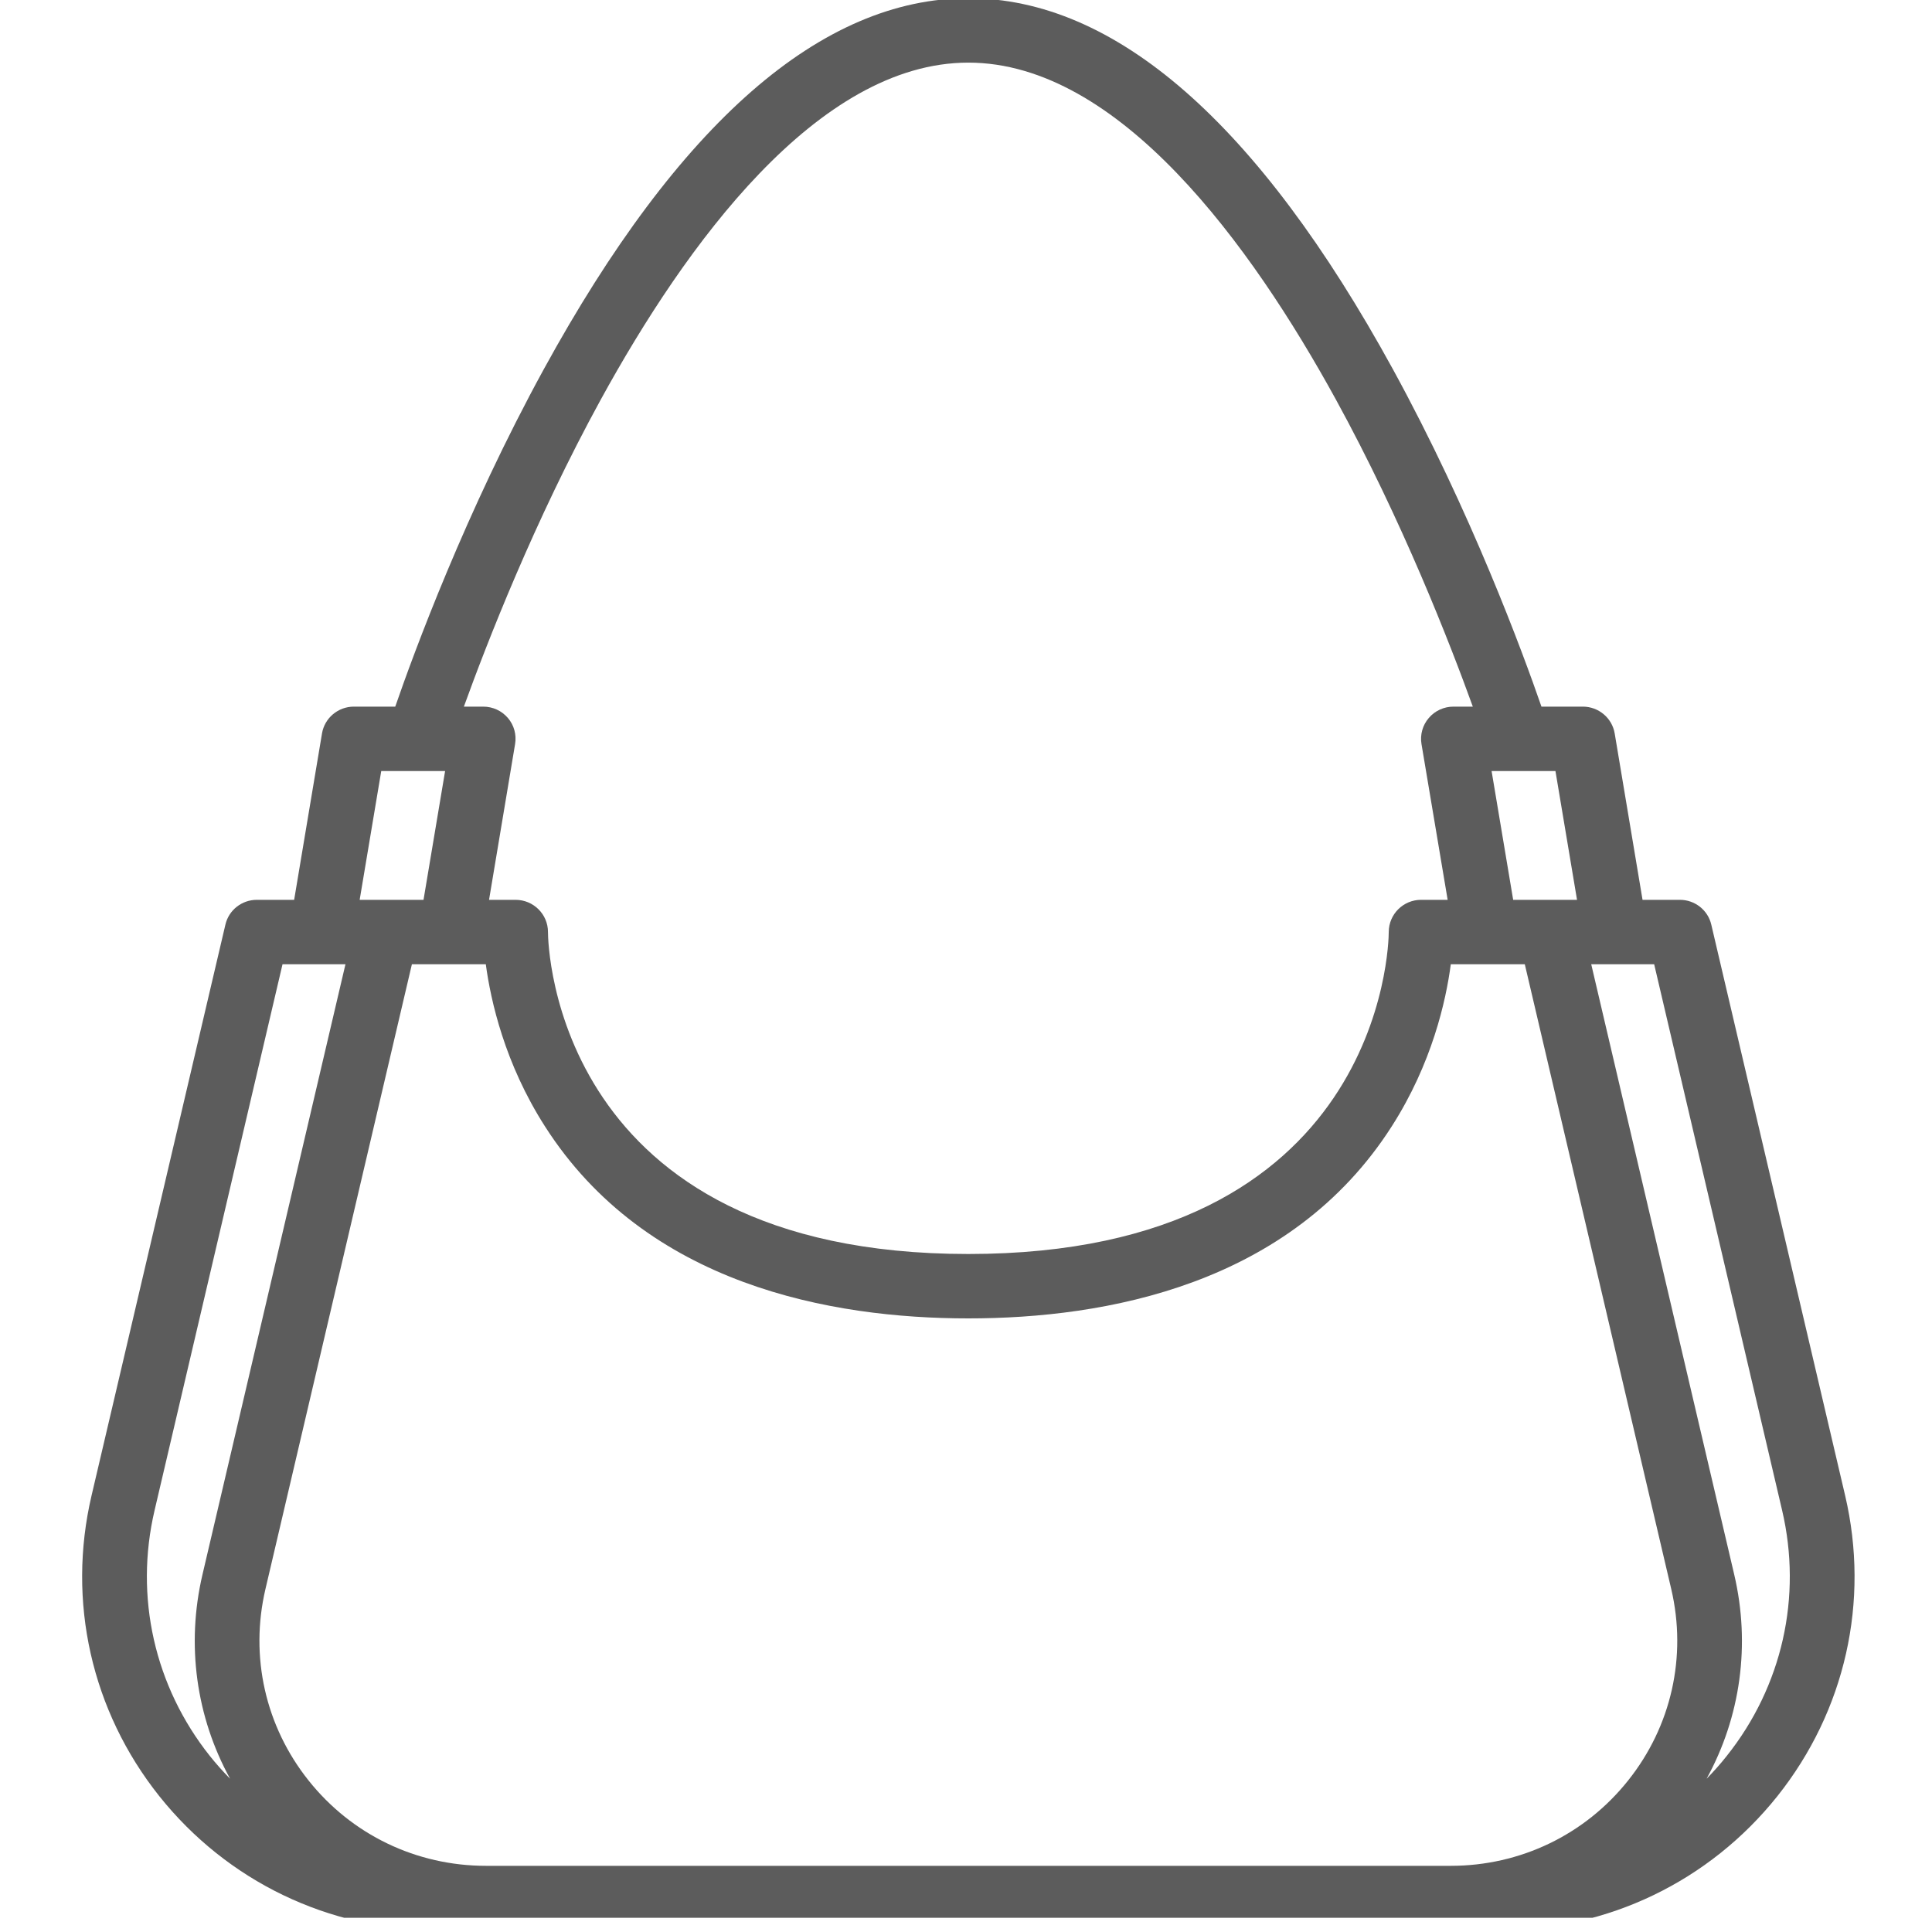
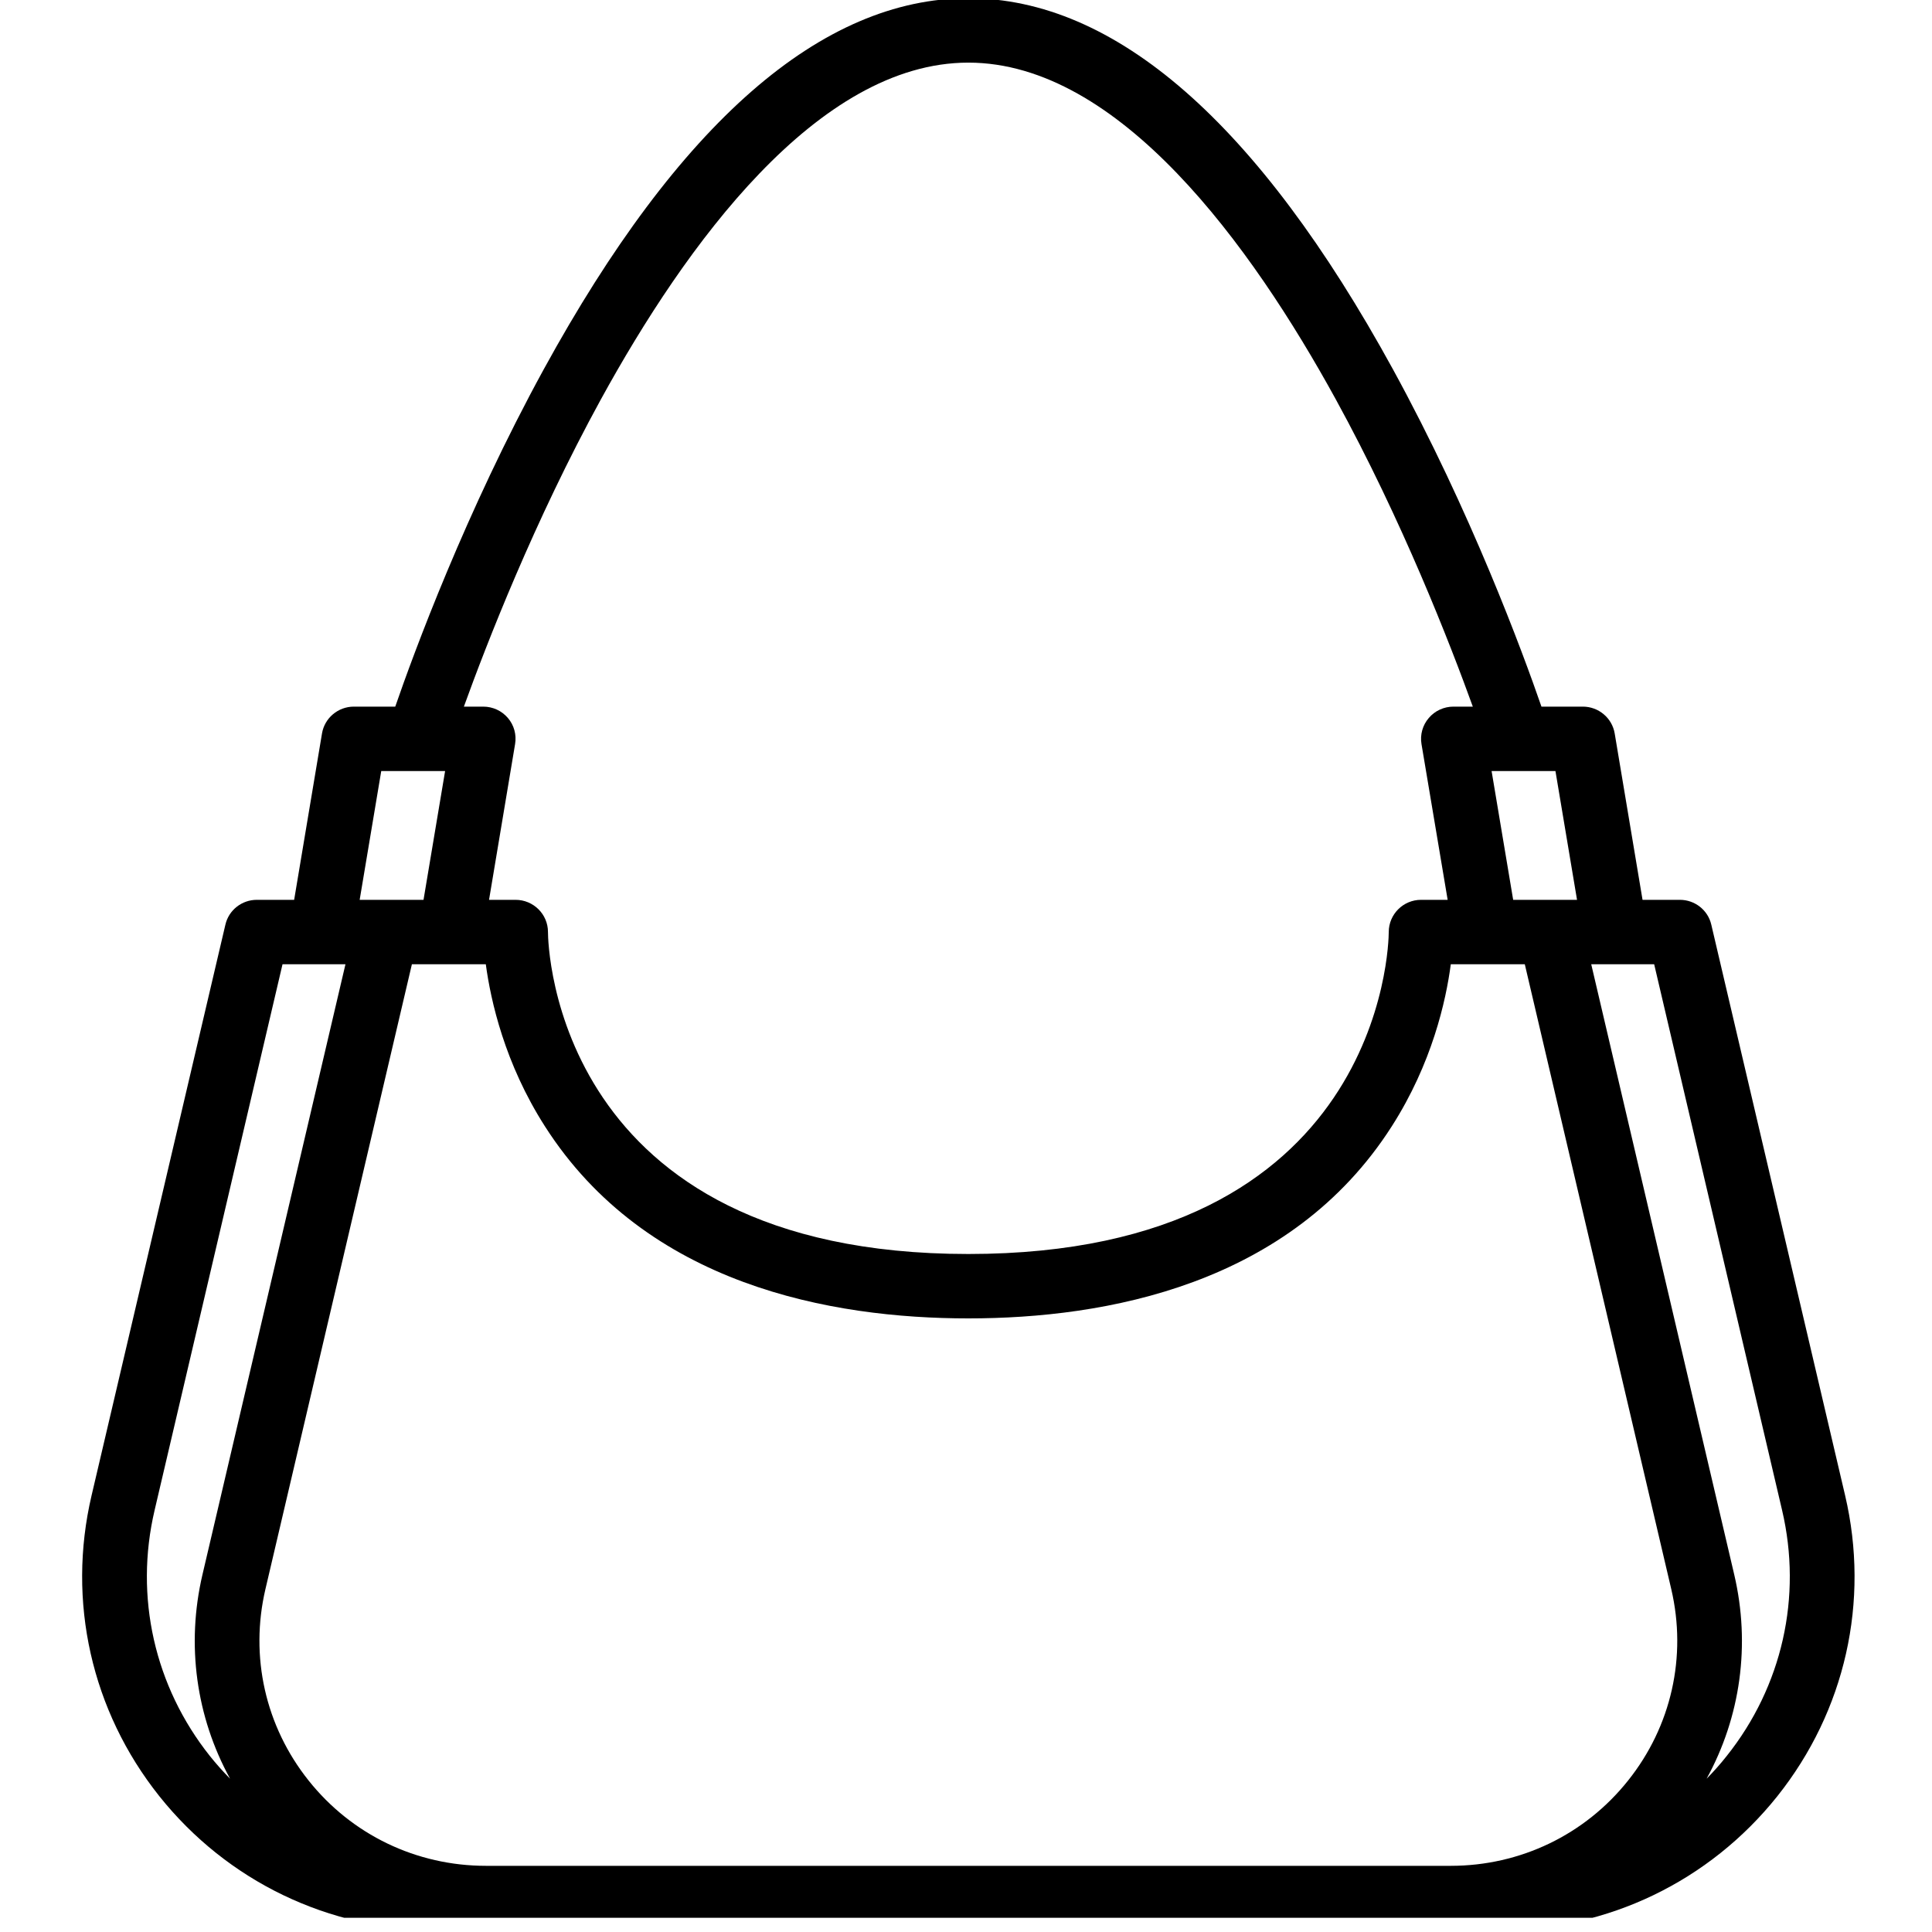
<svg xmlns="http://www.w3.org/2000/svg" width="90" zoomAndPan="magnify" viewBox="0 0 67.5 67.5" height="90" preserveAspectRatio="xMidYMid meet" version="1.0">
  <defs>
    <clipPath id="id1">
      <path d="M 2.332 0 L 65 0 L 65 67.004 L 2.332 67.004 Z M 2.332 0 " clip-rule="nonzero" />
    </clipPath>
  </defs>
  <g clip-path="url(#id1)">
-     <path fill="#5c5c5c" d="M 16.977 65.188 C 14.547 65.188 12.289 64.102 10.781 62.207 C 9.27 60.312 8.723 57.875 9.273 55.523 L 14.391 33.688 L 16.973 33.688 C 17.145 34.965 17.633 37.156 19.039 39.352 C 22.582 44.898 29.039 46.062 33.832 46.062 C 38.625 46.062 45.082 44.898 48.625 39.352 C 50.031 37.156 50.52 34.965 50.688 33.688 L 53.273 33.688 L 58.391 55.523 C 58.941 57.875 58.395 60.312 56.883 62.207 C 55.375 64.102 53.117 65.188 50.688 65.188 Z M 5.402 52.762 L 9.871 33.688 L 12.07 33.688 L 7.074 55.012 C 6.5 57.461 6.852 59.984 8.039 62.145 C 7.793 61.895 7.559 61.633 7.336 61.355 C 5.398 58.922 4.691 55.789 5.402 52.762 Z M 13.32 26.938 L 15.551 26.938 L 14.797 31.438 L 12.566 31.438 Z M 20.996 13.949 C 23.941 8.582 28.555 2.188 33.832 2.188 C 39.105 2.188 43.723 8.582 46.668 13.949 C 49 18.203 50.668 22.504 51.457 24.688 L 50.781 24.688 C 50.449 24.688 50.133 24.832 49.918 25.086 C 49.703 25.336 49.609 25.672 49.664 25.996 L 50.578 31.438 L 49.648 31.438 C 49.027 31.438 48.523 31.941 48.52 32.559 C 48.52 33.02 48.281 43.812 33.832 43.812 C 19.383 43.812 19.145 33.02 19.145 32.562 C 19.145 31.941 18.637 31.438 18.012 31.438 L 17.086 31.438 L 17.996 25.996 C 18.051 25.672 17.961 25.336 17.746 25.086 C 17.531 24.832 17.215 24.688 16.883 24.688 L 16.207 24.688 C 16.996 22.504 18.664 18.203 20.996 13.949 Z M 55.098 31.438 L 52.867 31.438 L 52.113 26.938 L 54.344 26.938 Z M 62.262 52.762 C 62.973 55.789 62.266 58.922 60.324 61.355 C 60.105 61.633 59.871 61.895 59.625 62.145 C 60.812 59.984 61.164 57.461 60.59 55.012 L 55.594 33.688 L 57.793 33.688 Z M 52.359 67.438 C 56.176 67.438 59.723 65.73 62.098 62.754 C 64.469 59.777 65.332 55.949 64.465 52.25 L 59.789 32.305 C 59.672 31.797 59.215 31.438 58.691 31.438 L 57.387 31.438 L 56.414 25.625 C 56.324 25.086 55.852 24.688 55.301 24.688 L 53.855 24.688 C 53.207 22.812 51.398 17.891 48.664 12.898 C 43.953 4.297 38.961 -0.062 33.832 -0.062 C 28.699 -0.062 23.711 4.297 19 12.898 C 16.266 17.891 14.457 22.812 13.809 24.688 L 12.363 24.688 C 11.812 24.688 11.34 25.086 11.25 25.625 L 10.277 31.438 L 8.973 31.438 C 8.449 31.438 7.992 31.797 7.875 32.305 L 3.199 52.25 C 2.332 55.949 3.195 59.777 5.566 62.754 C 7.941 65.73 11.488 67.438 15.305 67.438 L 52.359 67.438 " fill-opacity="1" fill-rule="nonzero" />
+     <path fill="#000000" d="M 16.977 65.188 C 14.547 65.188 12.289 64.102 10.781 62.207 C 9.27 60.312 8.723 57.875 9.273 55.523 L 14.391 33.688 L 16.973 33.688 C 17.145 34.965 17.633 37.156 19.039 39.352 C 22.582 44.898 29.039 46.062 33.832 46.062 C 38.625 46.062 45.082 44.898 48.625 39.352 C 50.031 37.156 50.52 34.965 50.688 33.688 L 53.273 33.688 L 58.391 55.523 C 58.941 57.875 58.395 60.312 56.883 62.207 C 55.375 64.102 53.117 65.188 50.688 65.188 Z M 5.402 52.762 L 9.871 33.688 L 12.07 33.688 L 7.074 55.012 C 6.5 57.461 6.852 59.984 8.039 62.145 C 7.793 61.895 7.559 61.633 7.336 61.355 C 5.398 58.922 4.691 55.789 5.402 52.762 Z M 13.32 26.938 L 15.551 26.938 L 14.797 31.438 L 12.566 31.438 Z M 20.996 13.949 C 23.941 8.582 28.555 2.188 33.832 2.188 C 39.105 2.188 43.723 8.582 46.668 13.949 C 49 18.203 50.668 22.504 51.457 24.688 L 50.781 24.688 C 50.449 24.688 50.133 24.832 49.918 25.086 C 49.703 25.336 49.609 25.672 49.664 25.996 L 50.578 31.438 L 49.648 31.438 C 49.027 31.438 48.523 31.941 48.52 32.559 C 48.52 33.02 48.281 43.812 33.832 43.812 C 19.383 43.812 19.145 33.02 19.145 32.562 C 19.145 31.941 18.637 31.438 18.012 31.438 L 17.086 31.438 L 17.996 25.996 C 18.051 25.672 17.961 25.336 17.746 25.086 C 17.531 24.832 17.215 24.688 16.883 24.688 L 16.207 24.688 C 16.996 22.504 18.664 18.203 20.996 13.949 Z M 55.098 31.438 L 52.867 31.438 L 52.113 26.938 L 54.344 26.938 Z M 62.262 52.762 C 62.973 55.789 62.266 58.922 60.324 61.355 C 60.105 61.633 59.871 61.895 59.625 62.145 C 60.812 59.984 61.164 57.461 60.59 55.012 L 55.594 33.688 L 57.793 33.688 Z M 52.359 67.438 C 56.176 67.438 59.723 65.73 62.098 62.754 C 64.469 59.777 65.332 55.949 64.465 52.25 L 59.789 32.305 C 59.672 31.797 59.215 31.438 58.691 31.438 L 57.387 31.438 L 56.414 25.625 C 56.324 25.086 55.852 24.688 55.301 24.688 L 53.855 24.688 C 53.207 22.812 51.398 17.891 48.664 12.898 C 43.953 4.297 38.961 -0.062 33.832 -0.062 C 28.699 -0.062 23.711 4.297 19 12.898 C 16.266 17.891 14.457 22.812 13.809 24.688 L 12.363 24.688 C 11.812 24.688 11.34 25.086 11.25 25.625 L 10.277 31.438 L 8.973 31.438 C 8.449 31.438 7.992 31.797 7.875 32.305 L 3.199 52.25 C 2.332 55.949 3.195 59.777 5.566 62.754 C 7.941 65.73 11.488 67.438 15.305 67.438 L 52.359 67.438 " fill-opacity="1" fill-rule="nonzero" />
  </g>
</svg>
